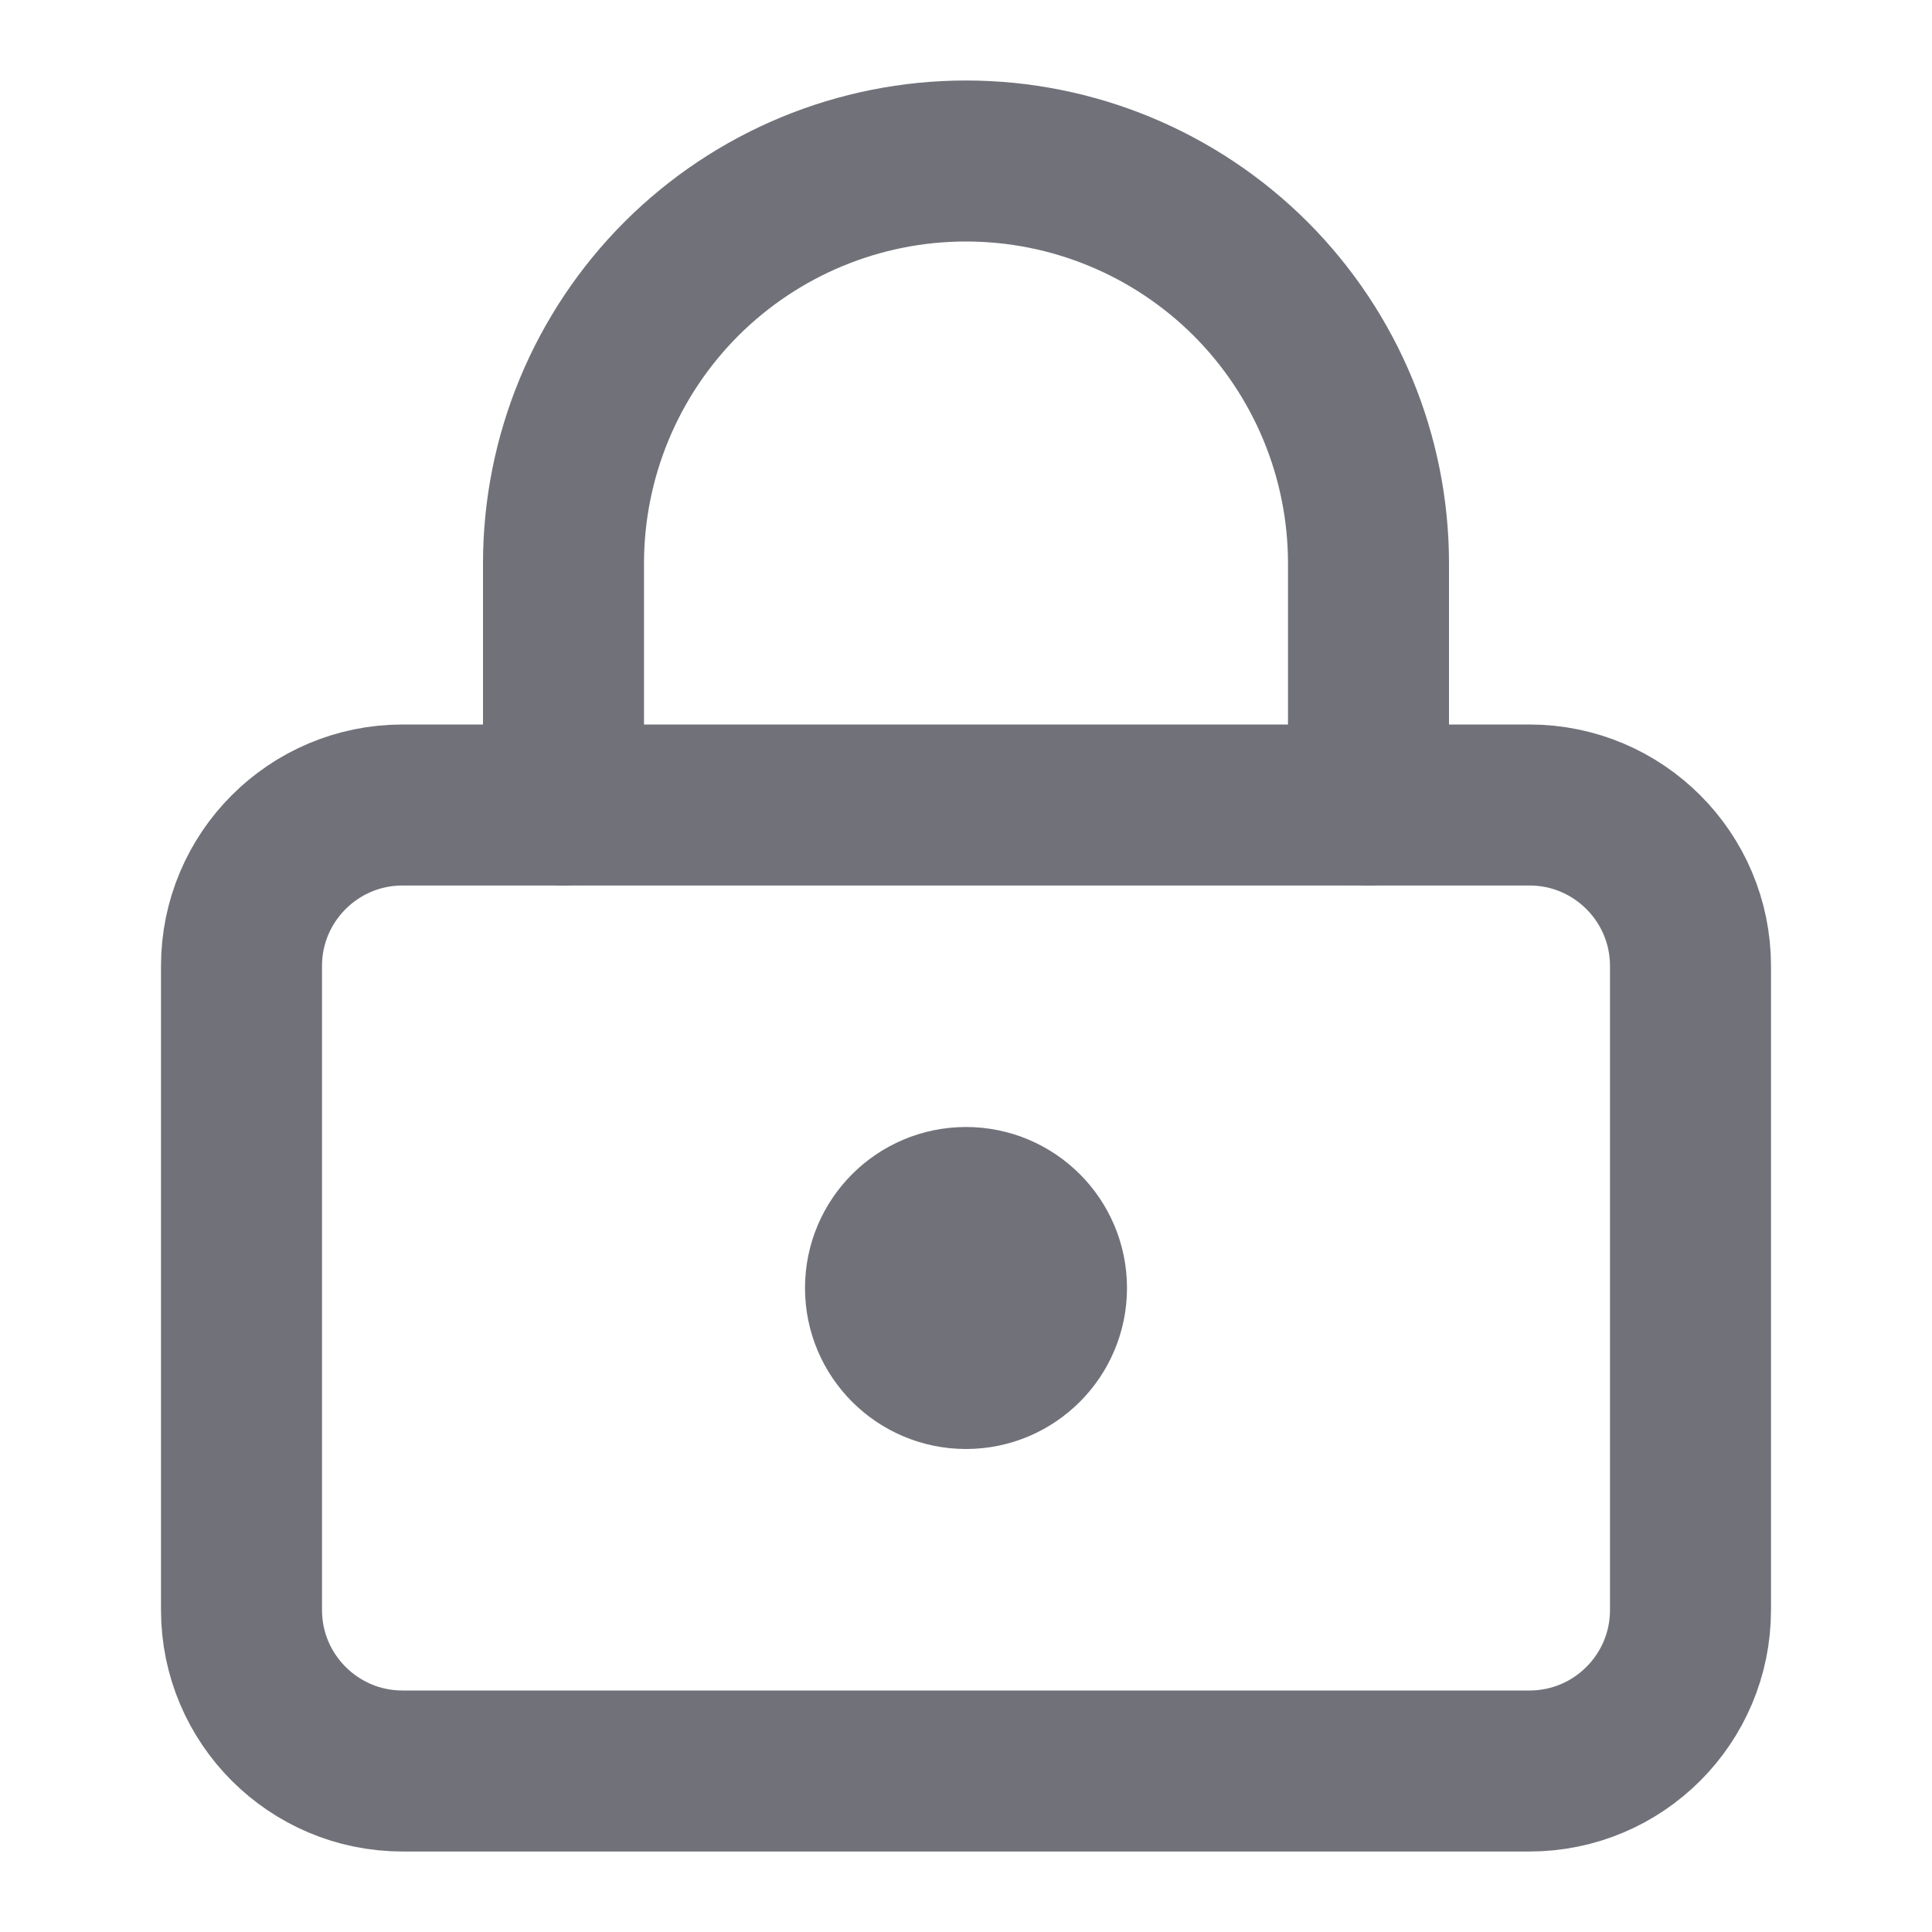
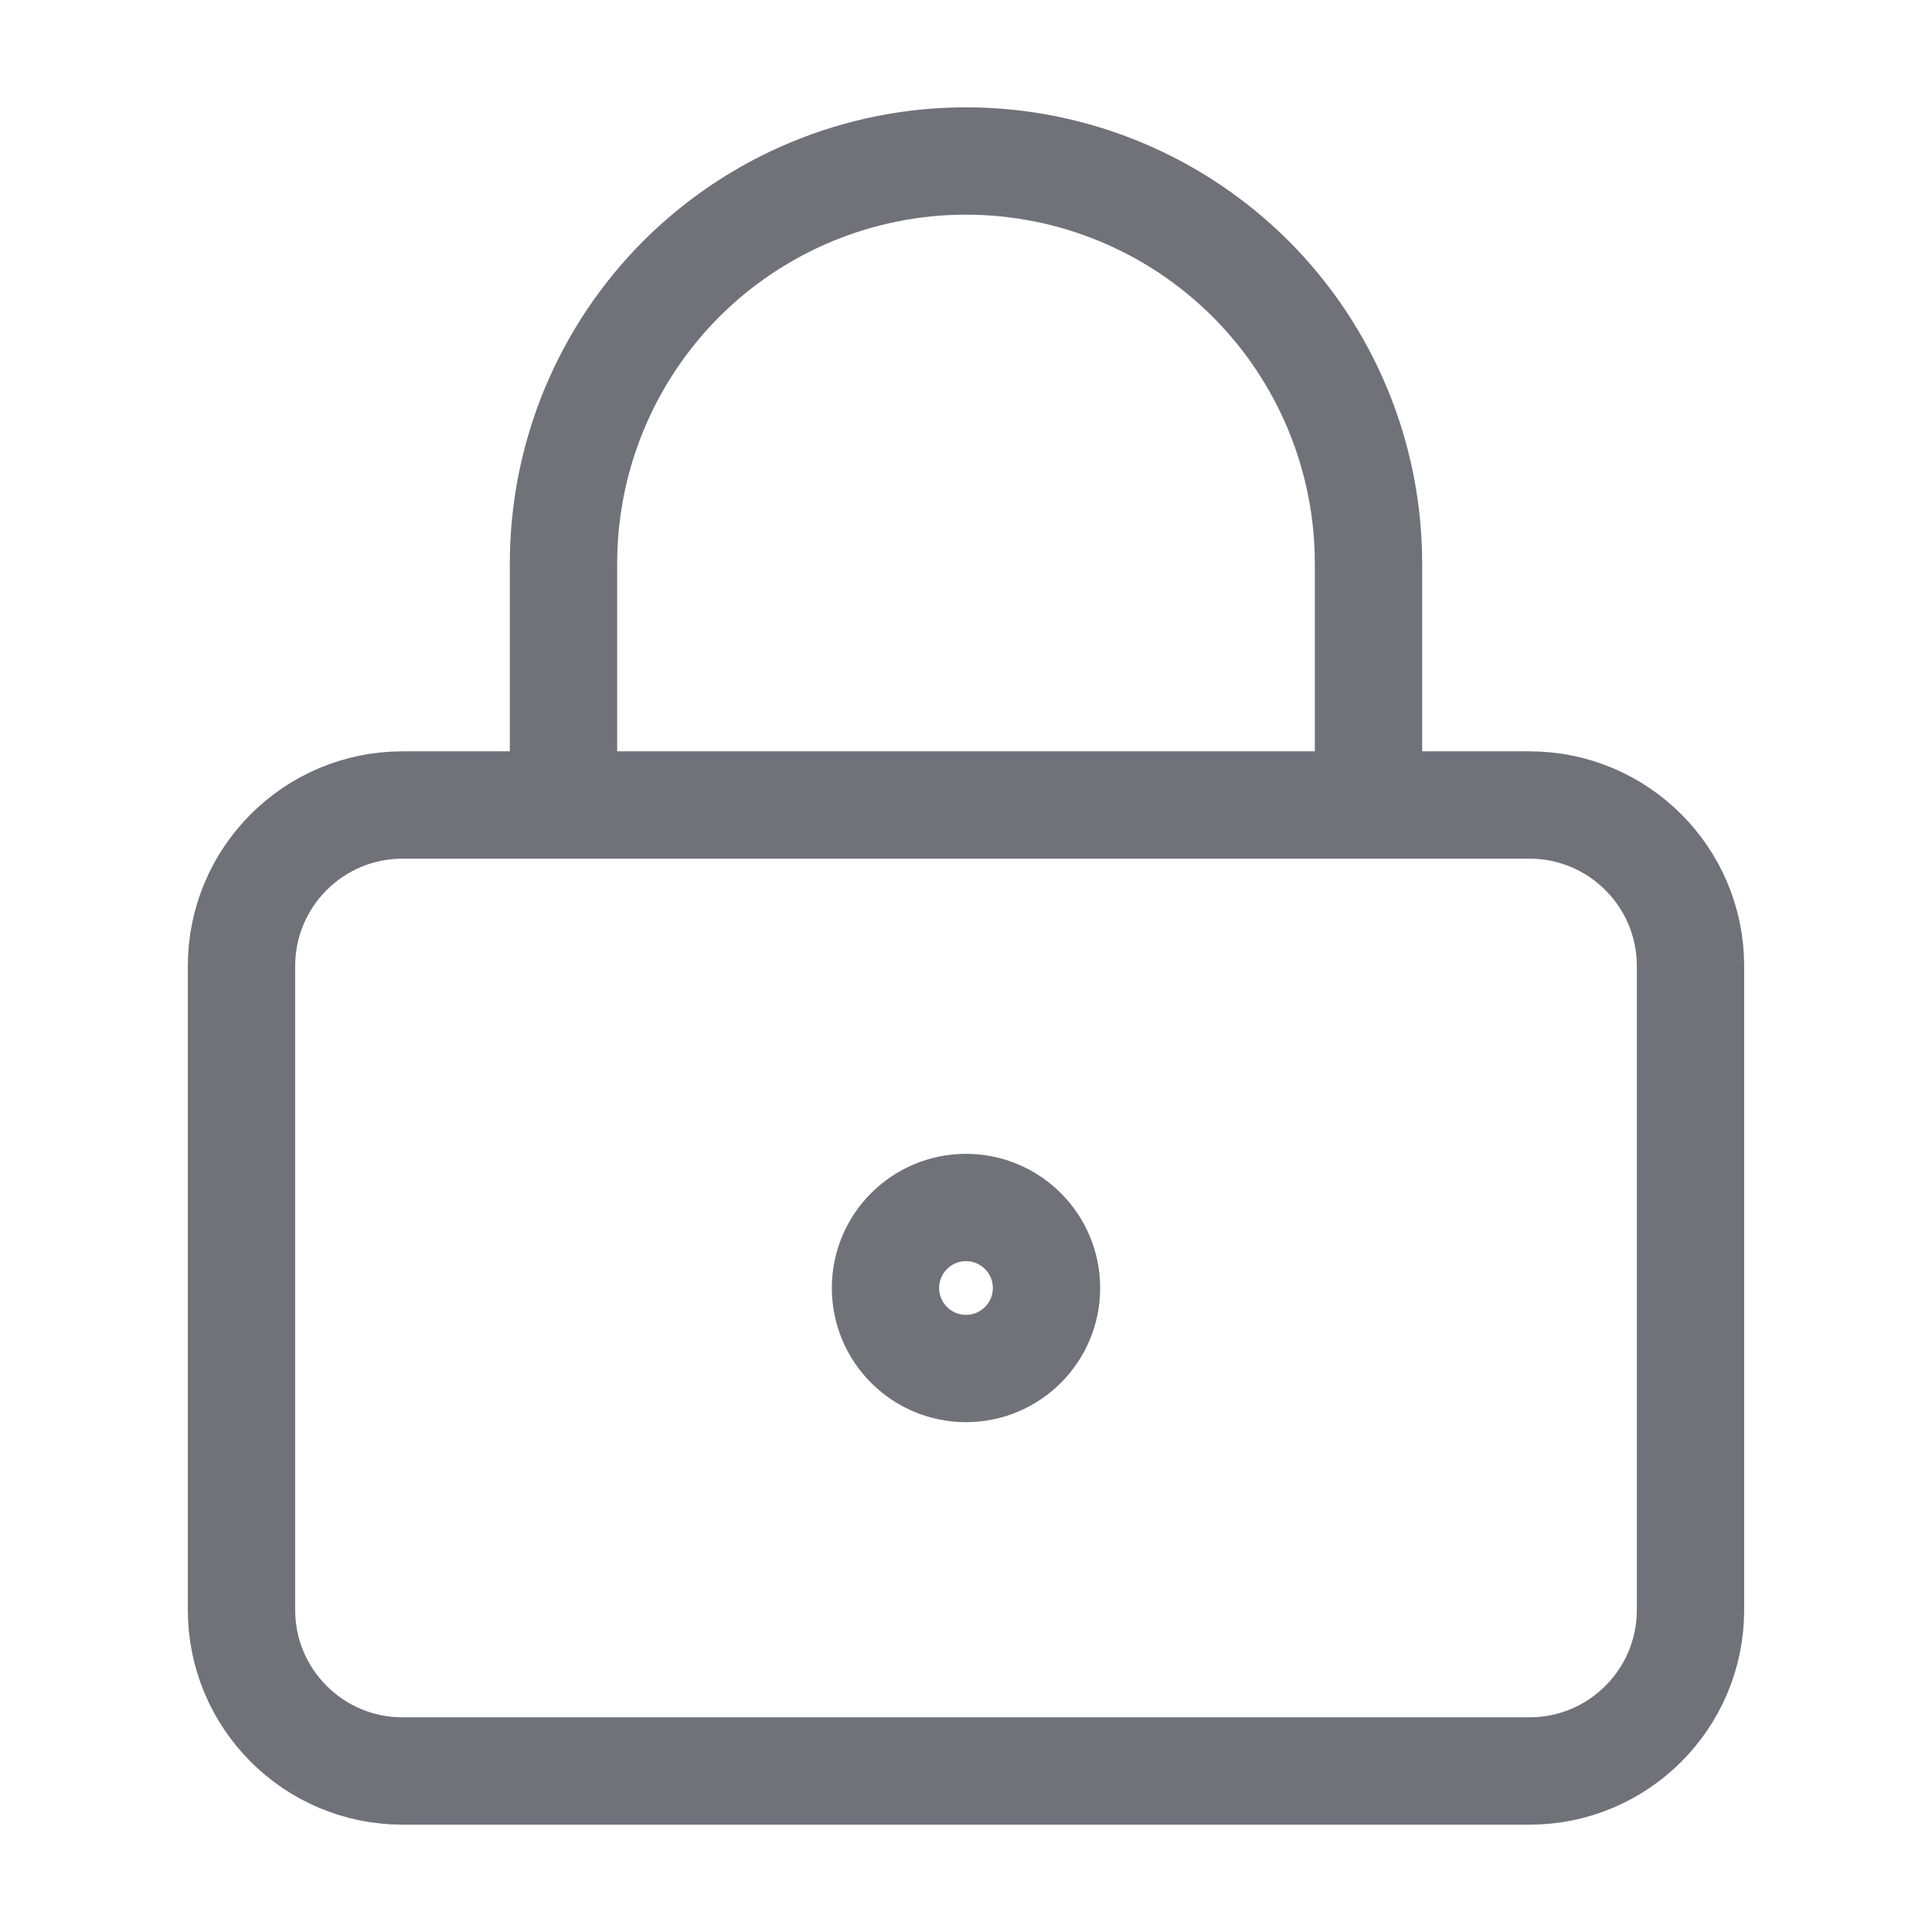
<svg xmlns="http://www.w3.org/2000/svg" width="18" height="18" viewBox="0 0 18 18" fill="none">
-   <path d="M9 12.75C9.414 12.75 9.75 12.414 9.75 12C9.75 11.586 9.414 11.25 9 11.25C8.586 11.25 8.25 11.586 8.25 12C8.25 12.414 8.586 12.75 9 12.75Z" stroke="#71717A" stroke-width="1.5" stroke-linecap="round" stroke-linejoin="round" />
-   <path d="M14.25 7.5H3.75C2.922 7.5 2.25 8.172 2.25 9V15C2.25 15.828 2.922 16.5 3.75 16.5H14.25C15.078 16.5 15.75 15.828 15.75 15V9C15.75 8.172 15.078 7.5 14.25 7.5Z" stroke="#71717A" stroke-width="1.5" stroke-linecap="round" stroke-linejoin="round" />
-   <path d="M5.25 7.5V5.25C5.25 4.255 5.645 3.302 6.348 2.598C7.052 1.895 8.005 1.5 9 1.5C9.995 1.5 10.948 1.895 11.652 2.598C12.355 3.302 12.75 4.255 12.75 5.25V7.5" stroke="#71717A" stroke-width="1.5" stroke-linecap="round" stroke-linejoin="round" />
+   <path d="M9 12.75C9.414 12.75 9.75 12.414 9.75 12C9.75 11.586 9.414 11.25 9 11.25C8.586 11.25 8.25 11.586 8.25 12C8.25 12.414 8.586 12.75 9 12.75Z" stroke="#71717A" strokeWidth="1.5" strokeLinecap="round" strokeLinejoin="round" />
+   <path d="M14.25 7.5H3.75C2.922 7.5 2.25 8.172 2.25 9V15C2.25 15.828 2.922 16.5 3.75 16.5H14.25C15.078 16.5 15.75 15.828 15.75 15V9C15.75 8.172 15.078 7.5 14.25 7.5Z" stroke="#71717A" strokeWidth="1.5" strokeLinecap="round" strokeLinejoin="round" />
+   <path d="M5.25 7.5V5.25C5.25 4.255 5.645 3.302 6.348 2.598C7.052 1.895 8.005 1.5 9 1.5C9.995 1.5 10.948 1.895 11.652 2.598C12.355 3.302 12.75 4.255 12.75 5.25V7.5" stroke="#71717A" strokeWidth="1.5" strokeLinecap="round" strokeLinejoin="round" />
</svg>
